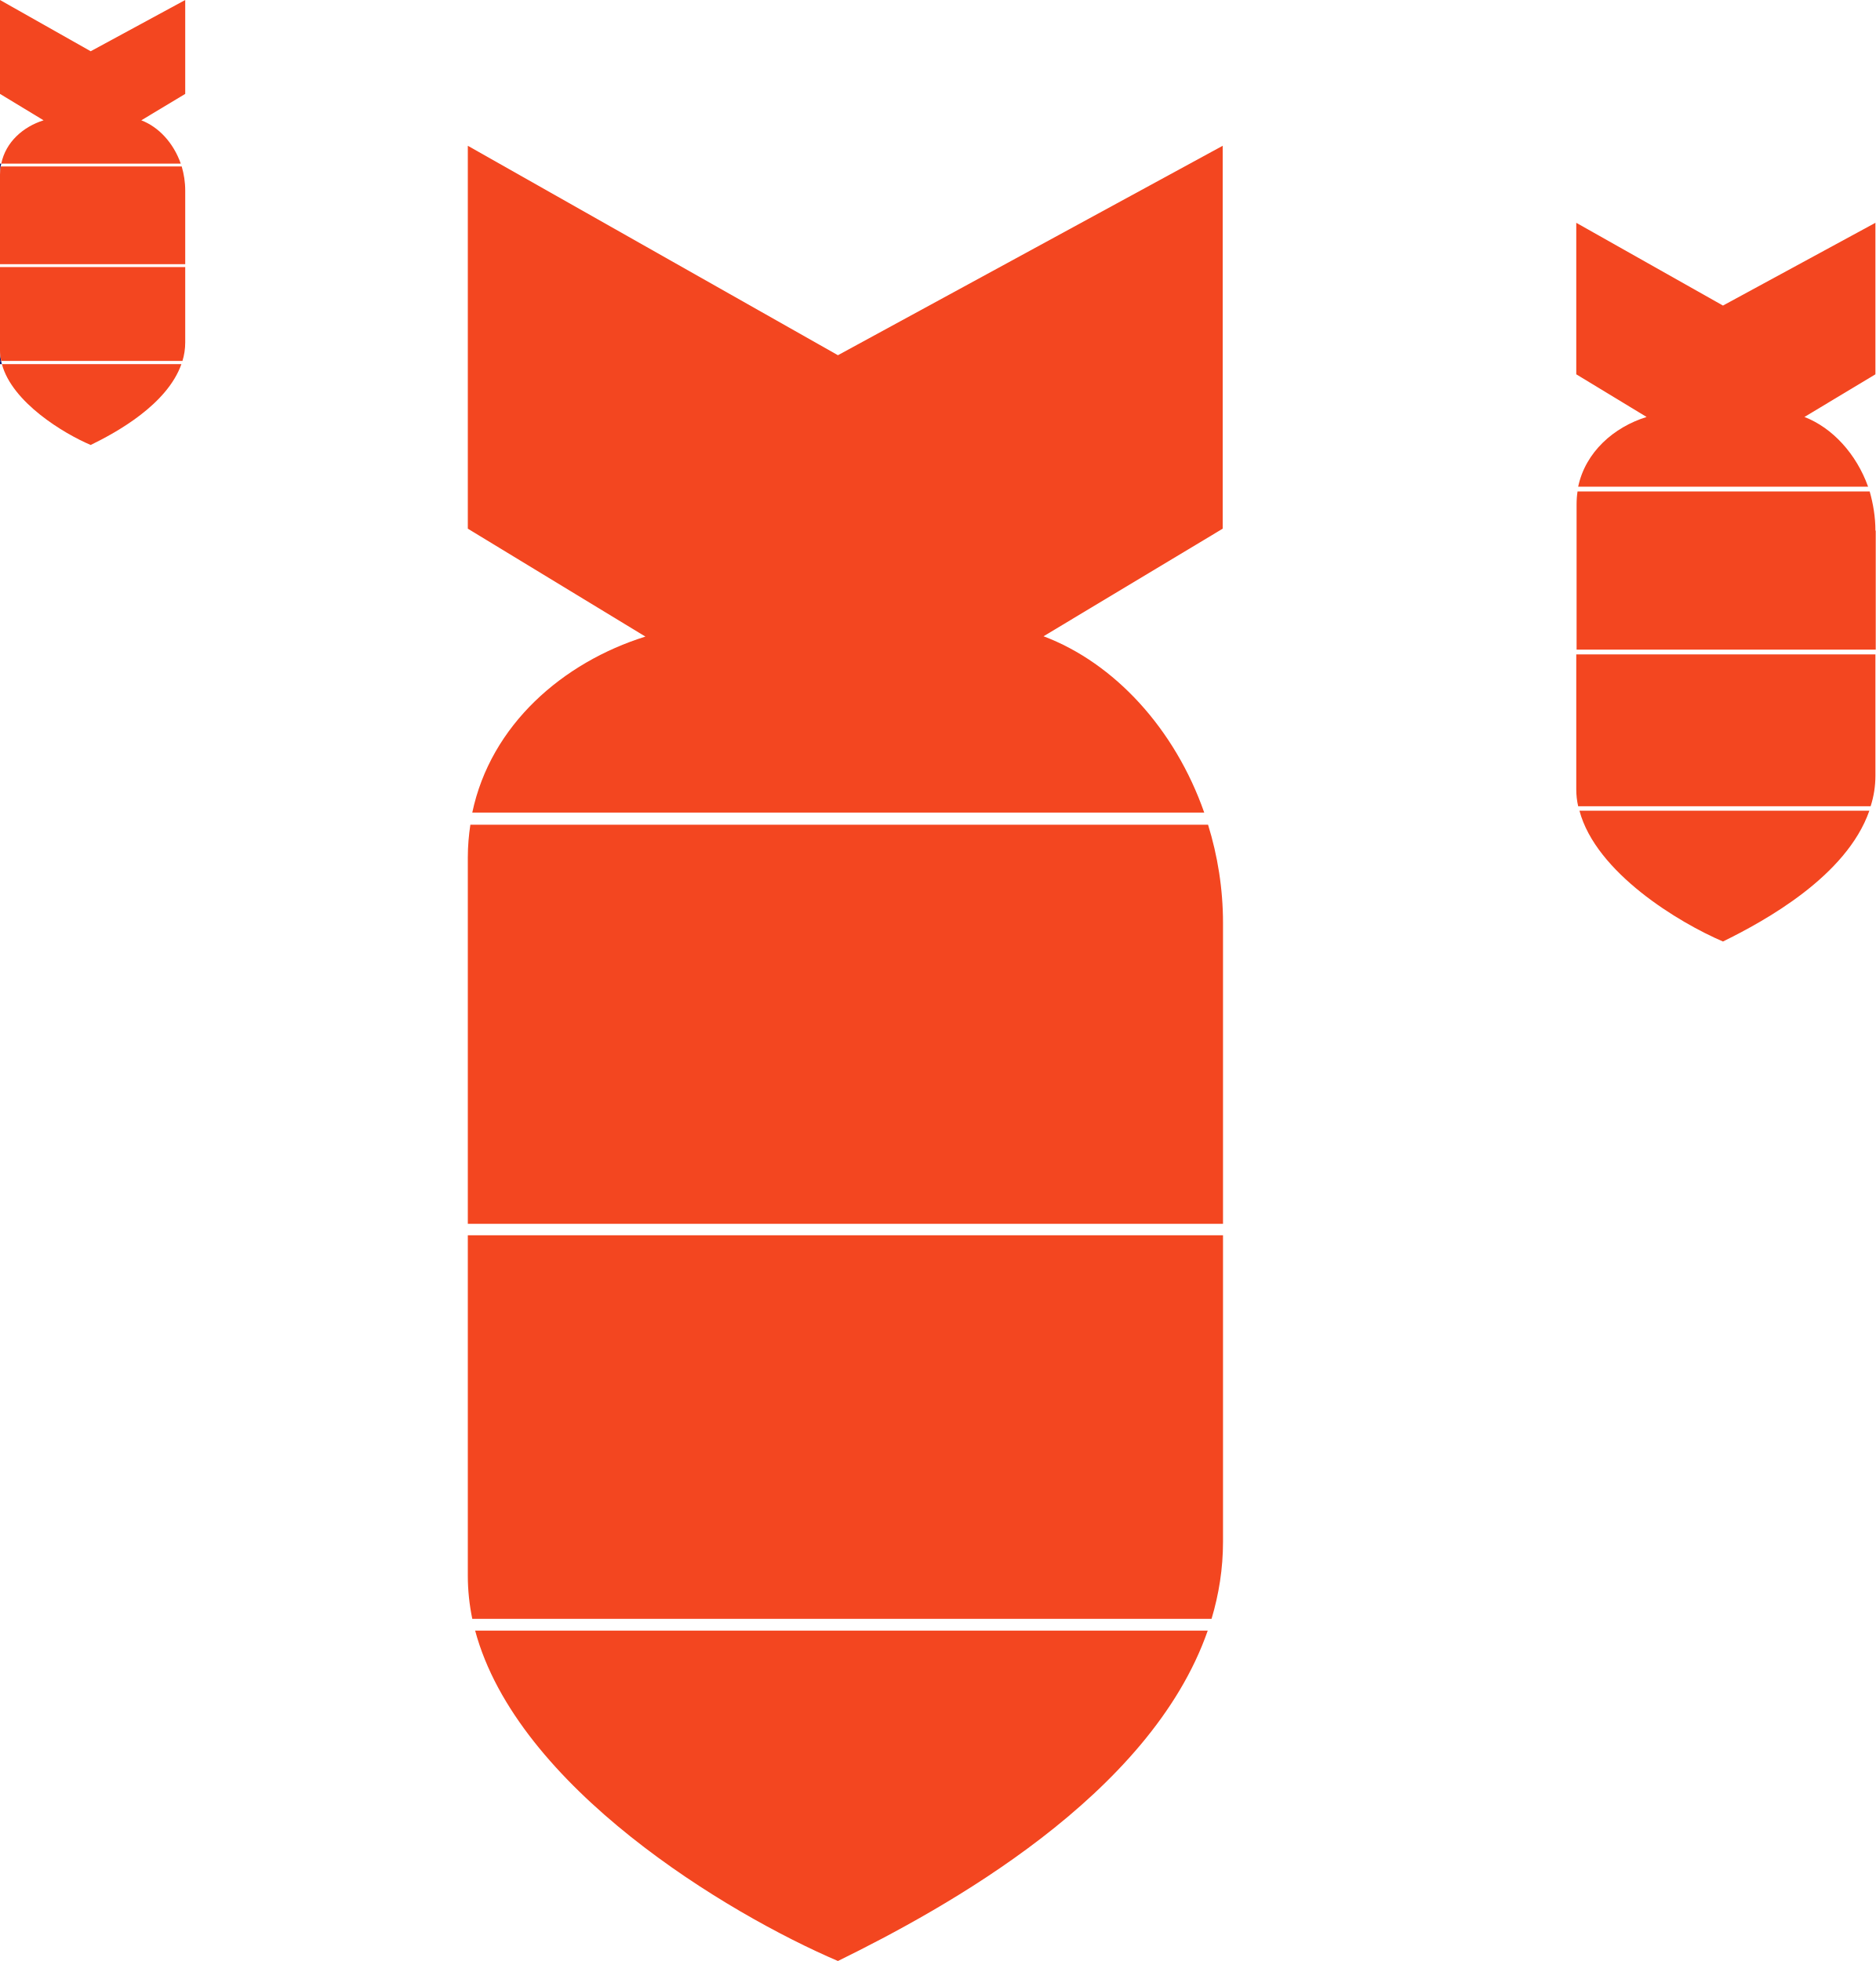
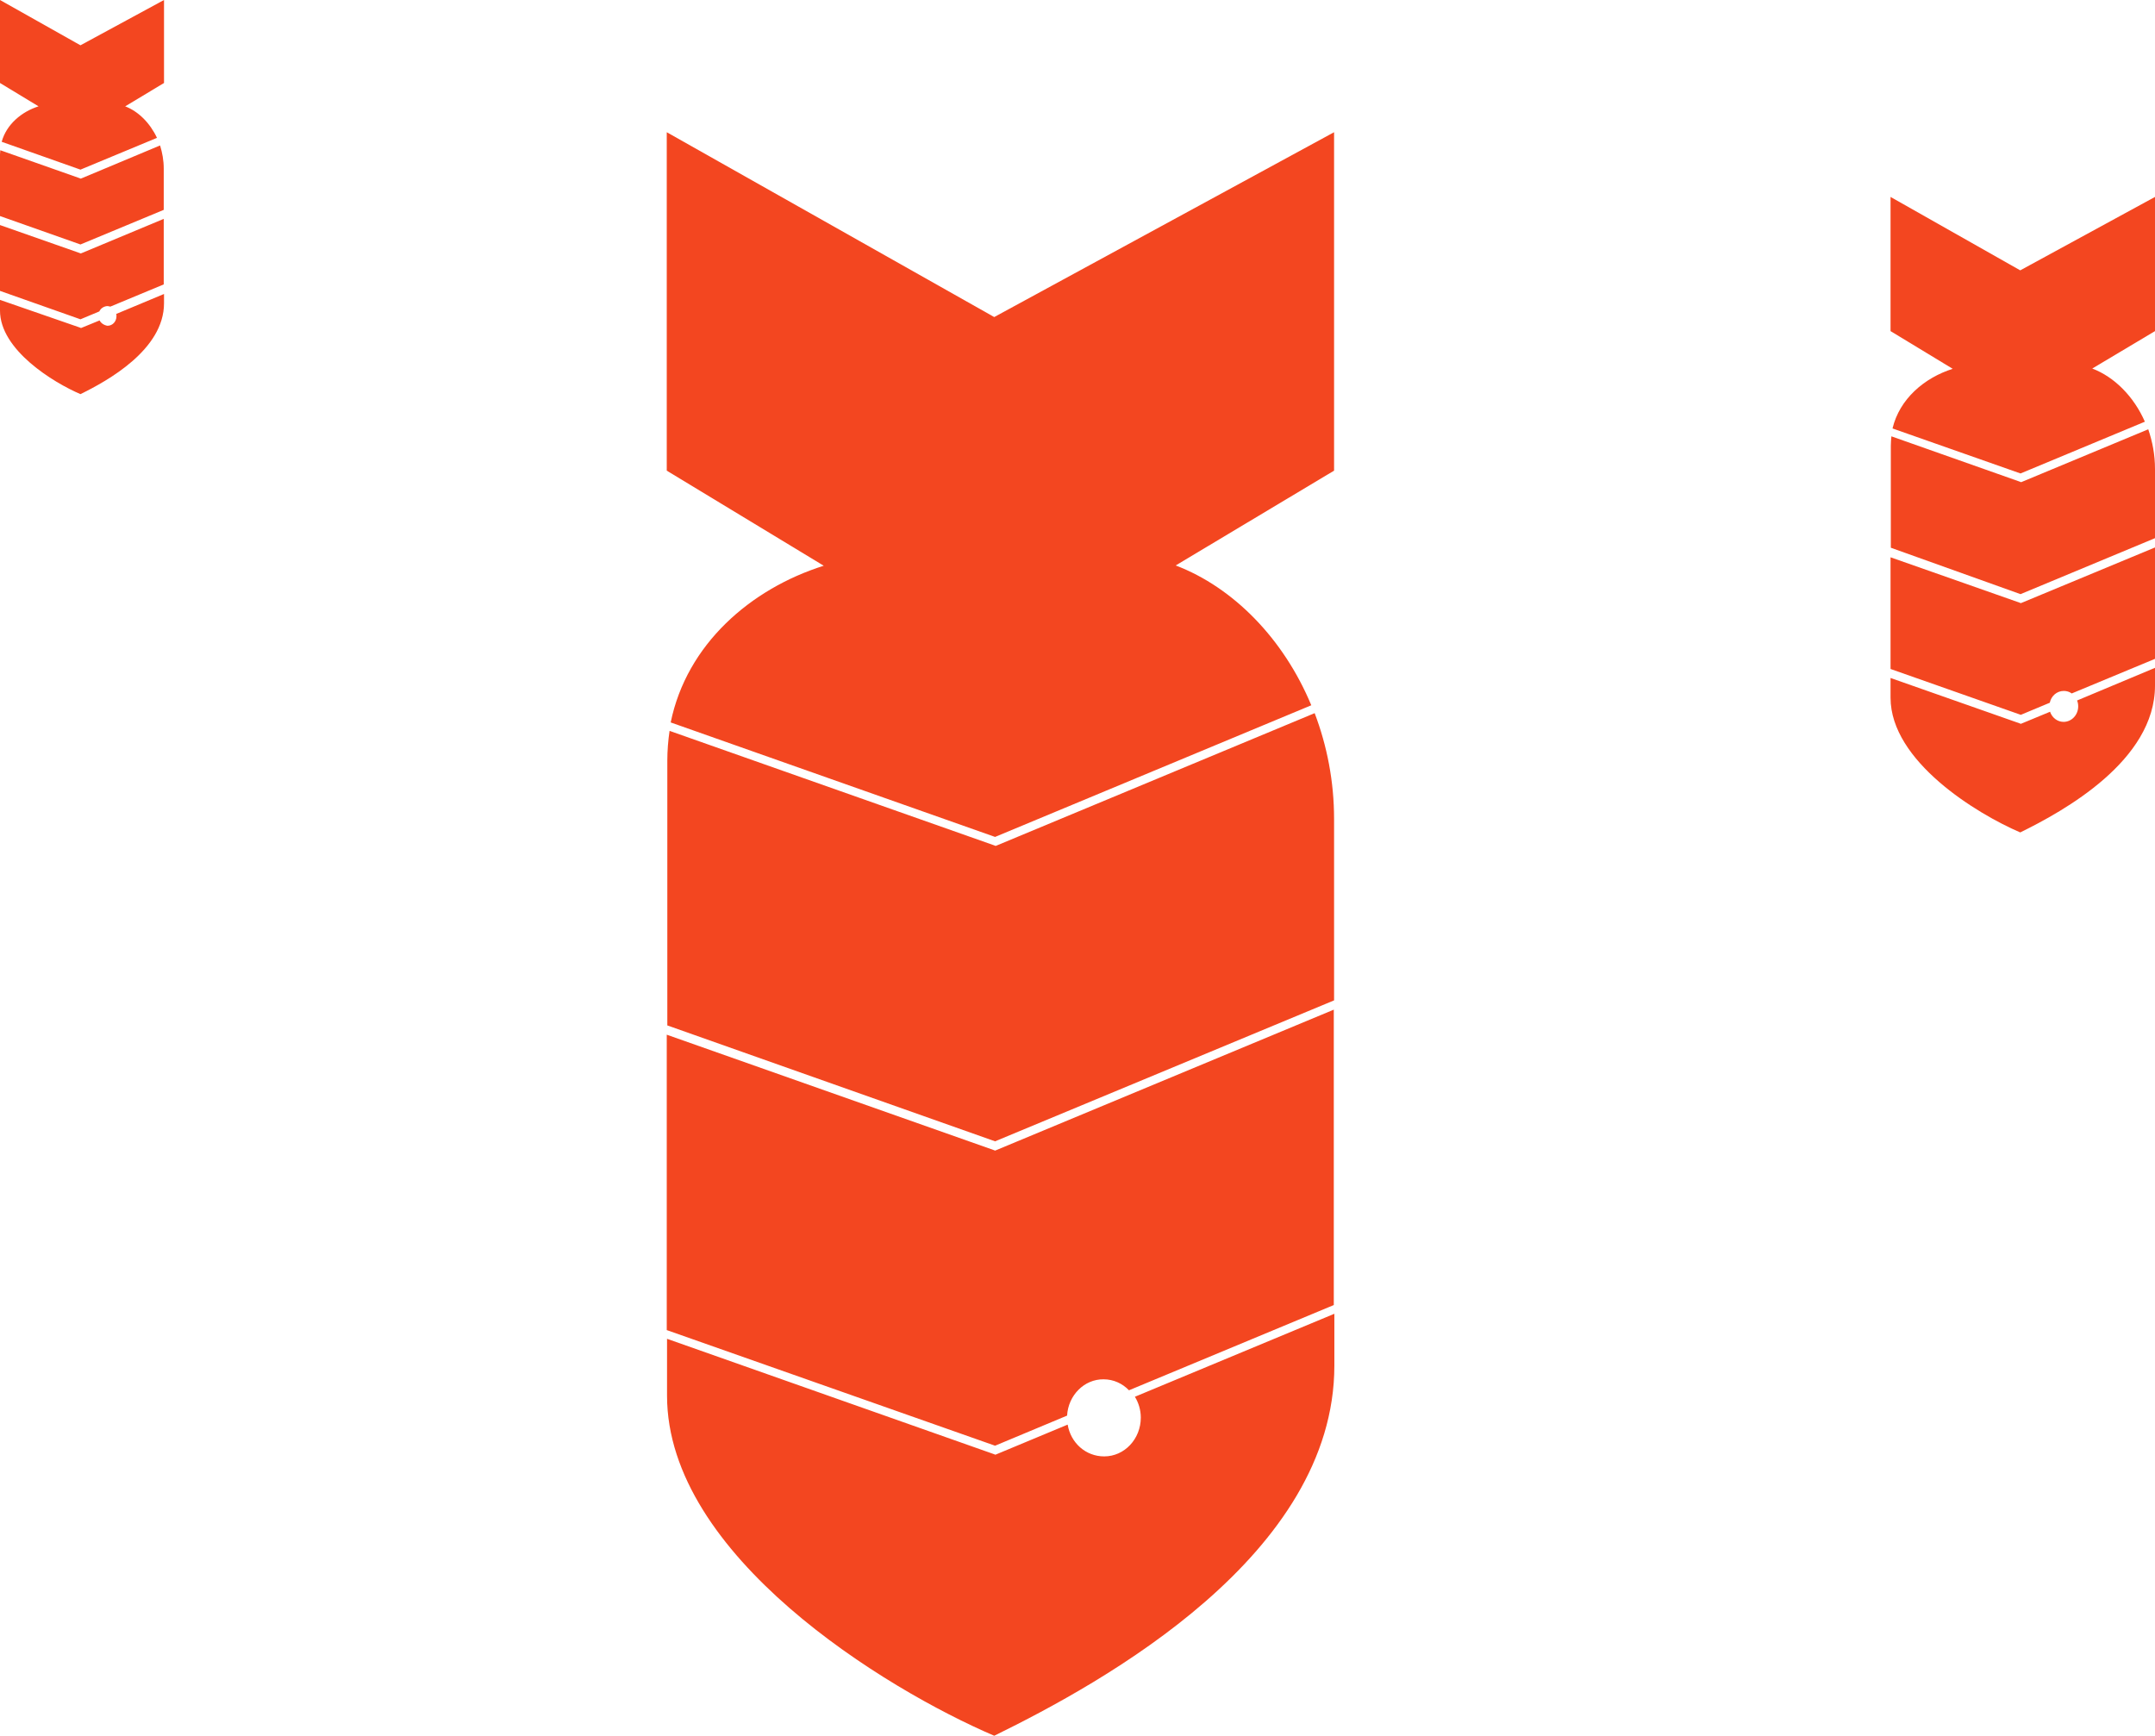
- <svg xmlns="http://www.w3.org/2000/svg" version="1.1" id="Calque_1" x="0px" y="0px" viewBox="0 0 589.3 616.1" style="enable-background:new 0 0 589.3 616.1;" xml:space="preserve">
+ <svg xmlns="http://www.w3.org/2000/svg" version="1.1" id="Calque_1" x="0px" y="0px" viewBox="0 0 766 617" style="enable-background:new 0 0 766 617;" xml:space="preserve">
  <style type="text/css">
- 	.st0{fill:#13176F;}
- 	.st1{fill:#F34620;}
+ 	.st0{fill-rule:evenodd;clip-rule:evenodd;fill:#F34620;}
</style>
  <g>
-     <path class="st0" d="M0,52.3v2.5c0-0.9,0.1-1.7,0.2-2.5H0z" />
-     <path class="st0" d="M0,110.2v3.3h0.4C0.1,112.4,0,111.3,0,110.2z" />
-     <path class="st1" d="M327.9,199.9l56.3-33.8V45.8l-120.9,65.8L147,45.8v120.3l55.8,33.9c-25.9,8.1-48.6,27.7-54.4,55.3h230   C369.2,229,350.2,208.3,327.9,199.9z" />
-     <path class="st1" d="M384.3,484.4v-96.3H147v107c0,4.6,0.5,9.1,1.4,13.5h232.3C383,500.9,384.3,492.8,384.3,484.4z" />
-     <path class="st1" d="M379.5,512.3H149.3c13.2,49.2,79.2,88.9,114,103.8C296.7,599.7,361.4,564.3,379.5,512.3z" />
-     <path class="st1" d="M384.3,290c0-10.8-1.7-21.2-4.7-30.9H147.8c-0.5,3.3-0.8,6.7-0.8,10.3v115.1h237.3V290z" />
-     <path class="st1" d="M589.3,243.7v-38.1h-94v42.4c0,1.8,0.2,3.6,0.6,5.3h91.9C588.8,250.2,589.3,247,589.3,243.7z" />
-     <path class="st1" d="M567,131l22.3-13.4V70l-47.9,26l-46.1-26v47.6l22.1,13.4c-10.3,3.2-19.2,11-21.5,21.9h91.1   C583.3,142.6,575.8,134.4,567,131z" />
-     <path class="st1" d="M589.3,166.7c0-4.3-0.7-8.4-1.8-12.3h-91.8c-0.2,1.3-0.3,2.7-0.3,4.1v45.6h94V166.7z" />
-     <path class="st1" d="M541.4,295.8c13.2-6.5,38.8-20.5,46-41.1h-91.1C501.5,274.2,527.6,289.9,541.4,295.8z" />
-     <path class="st1" d="M0.4,51.4h56.4c-2.3-6.5-6.9-11.5-12.4-13.6l13.8-8.3V0L28.5,16.1L0,0v29.5l13.7,8.3   C7.3,39.8,1.8,44.6,0.4,51.4z" />
-     <path class="st1" d="M58.2,59.9c0-2.7-0.4-5.2-1.1-7.6H0.2C0.1,53.1,0,53.9,0,54.8V83h58.2V59.9z" />
-     <path class="st1" d="M28.5,139.8c8.2-4,24-12.7,28.5-25.4H0.6C3.8,126.4,20,136.2,28.5,139.8z" />
-     <path class="st1" d="M57.3,113.5c0.6-1.9,0.9-3.9,0.9-5.9V83.9H0v26.2c0,1.1,0.1,2.2,0.4,3.3H57.3z" />
-     <path class="st0" d="M0.4,113.5H0v0.9h0.6C0.5,114.1,0.4,113.8,0.4,113.5z" />
-     <path class="st0" d="M0.4,51.4H0v0.9h0.2C0.3,52,0.3,51.7,0.4,51.4z" />
+     <path class="st0" d="M35.3,110.7l-6.7,2.8L0,103.4V80l28.2,9.9l0.5,0.2l0.5-0.2l29-12.1v23.3l-19,7.9c-0.3-0.1-0.7-0.2-1.1-0.2   C36.9,108.9,35.8,109.6,35.3,110.7z M35.4,113.9l-6.1,2.5l-0.5,0.2l-0.5-0.2L0,106.6v3.8c0,14,19,25.6,28.6,29.7   c9.6-4.7,29.7-15.8,29.7-32.3v-3.3l-17,7.1c0.1,0.2,0.1,0.5,0.1,0.8c0,1.9-1.4,3.4-3.2,3.4C37,115.6,35.9,114.9,35.4,113.9z    M28.6,86.9l29.6-12.3V59.9c0-2.9-0.5-5.6-1.3-8.2L29.2,63.3l-0.5,0.2l-0.5-0.2L0.1,53.4c0,0.5-0.1,1-0.1,1.5v21.9L28.6,86.9z    M55.8,49L28.6,60.3l-28-9.9c1.7-6.2,7.1-10.7,13.1-12.6L0,29.5V0l28.6,16.1L58.3,0v29.5l-13.8,8.3C49.2,39.6,53.3,43.7,55.8,49z" />
+     <path class="st0" d="M728.6,249.8l-10.3,4.3L672,237.8v-39.7l45.8,16.1l0.5,0.2l0.5-0.2l47.2-19.6v39.6l-29.6,12.3   c-0.8-0.6-1.8-0.9-2.8-0.9C731.1,245.6,729.1,247.4,728.6,249.8z M728.7,253l-9.9,4.1l-0.5,0.2l-0.5-0.2L672,241v7   c0,22.6,30.7,41.3,46.1,47.9c15.5-7.6,47.9-25.5,47.9-52.2v-6.3L738.3,249c0.3,0.7,0.4,1.4,0.4,2.1c0,3-2.3,5.5-5.2,5.5   C731.3,256.6,729.4,255.1,728.7,253z M718.2,211.2l47.8-19.9v-24.6c0-5-0.9-9.7-2.4-14.1l-44.7,18.6l-0.5,0.2l-0.5-0.2l-45.6-16.1   c-0.1,1.1-0.2,2.2-0.2,3.3v36.3L718.2,211.2z M762.4,149.9l-44.2,18.4l-45.5-16c2.5-10.5,11.3-18,21.4-21.2L672,117.7V70l46.1,26.1   L766,70v47.7L743.7,131C751.6,134,758.5,141,762.4,149.9z" />
+     <path class="st0" d="M379.3,503.2l-25.6,10.7L237,472.8v-105l116.2,41l0.5,0.2l0.5-0.2l119.9-49.9v105l-72.8,30.3   c-2.3-2.4-5.5-3.9-9-3.9C385.4,490.2,379.7,496,379.3,503.2z M379.5,506.4l-25.2,10.5l-0.5,0.2l-0.5-0.2l-116.2-41v20.2   c0,56.9,77.5,104.3,116.3,120.9c39-19.1,120.9-64.3,120.9-131.6V467l-70.9,29.5c1.3,2.1,2.1,4.7,2.1,7.4c0,7.6-5.8,13.8-13,13.8   C385.9,517.7,380.6,512.9,379.5,506.4z M353.7,405.7l120.5-50.1v-64.5c0-13.3-2.5-26-6.9-37.6l-112.9,47l-0.5,0.2l-0.5-0.2   l-115.4-40.7c-0.5,3.4-0.8,7-0.8,10.6v94.1L353.7,405.7z M466.1,250.7l-112.4,46.8l-115.3-40.7c5.7-27.8,28.4-47.5,54.4-55.7   L237,167.3V47l116.4,65.7L474.2,47v120.3L417.9,201C438.4,208.8,456.3,227.1,466.1,250.7z" />
  </g>
</svg>
